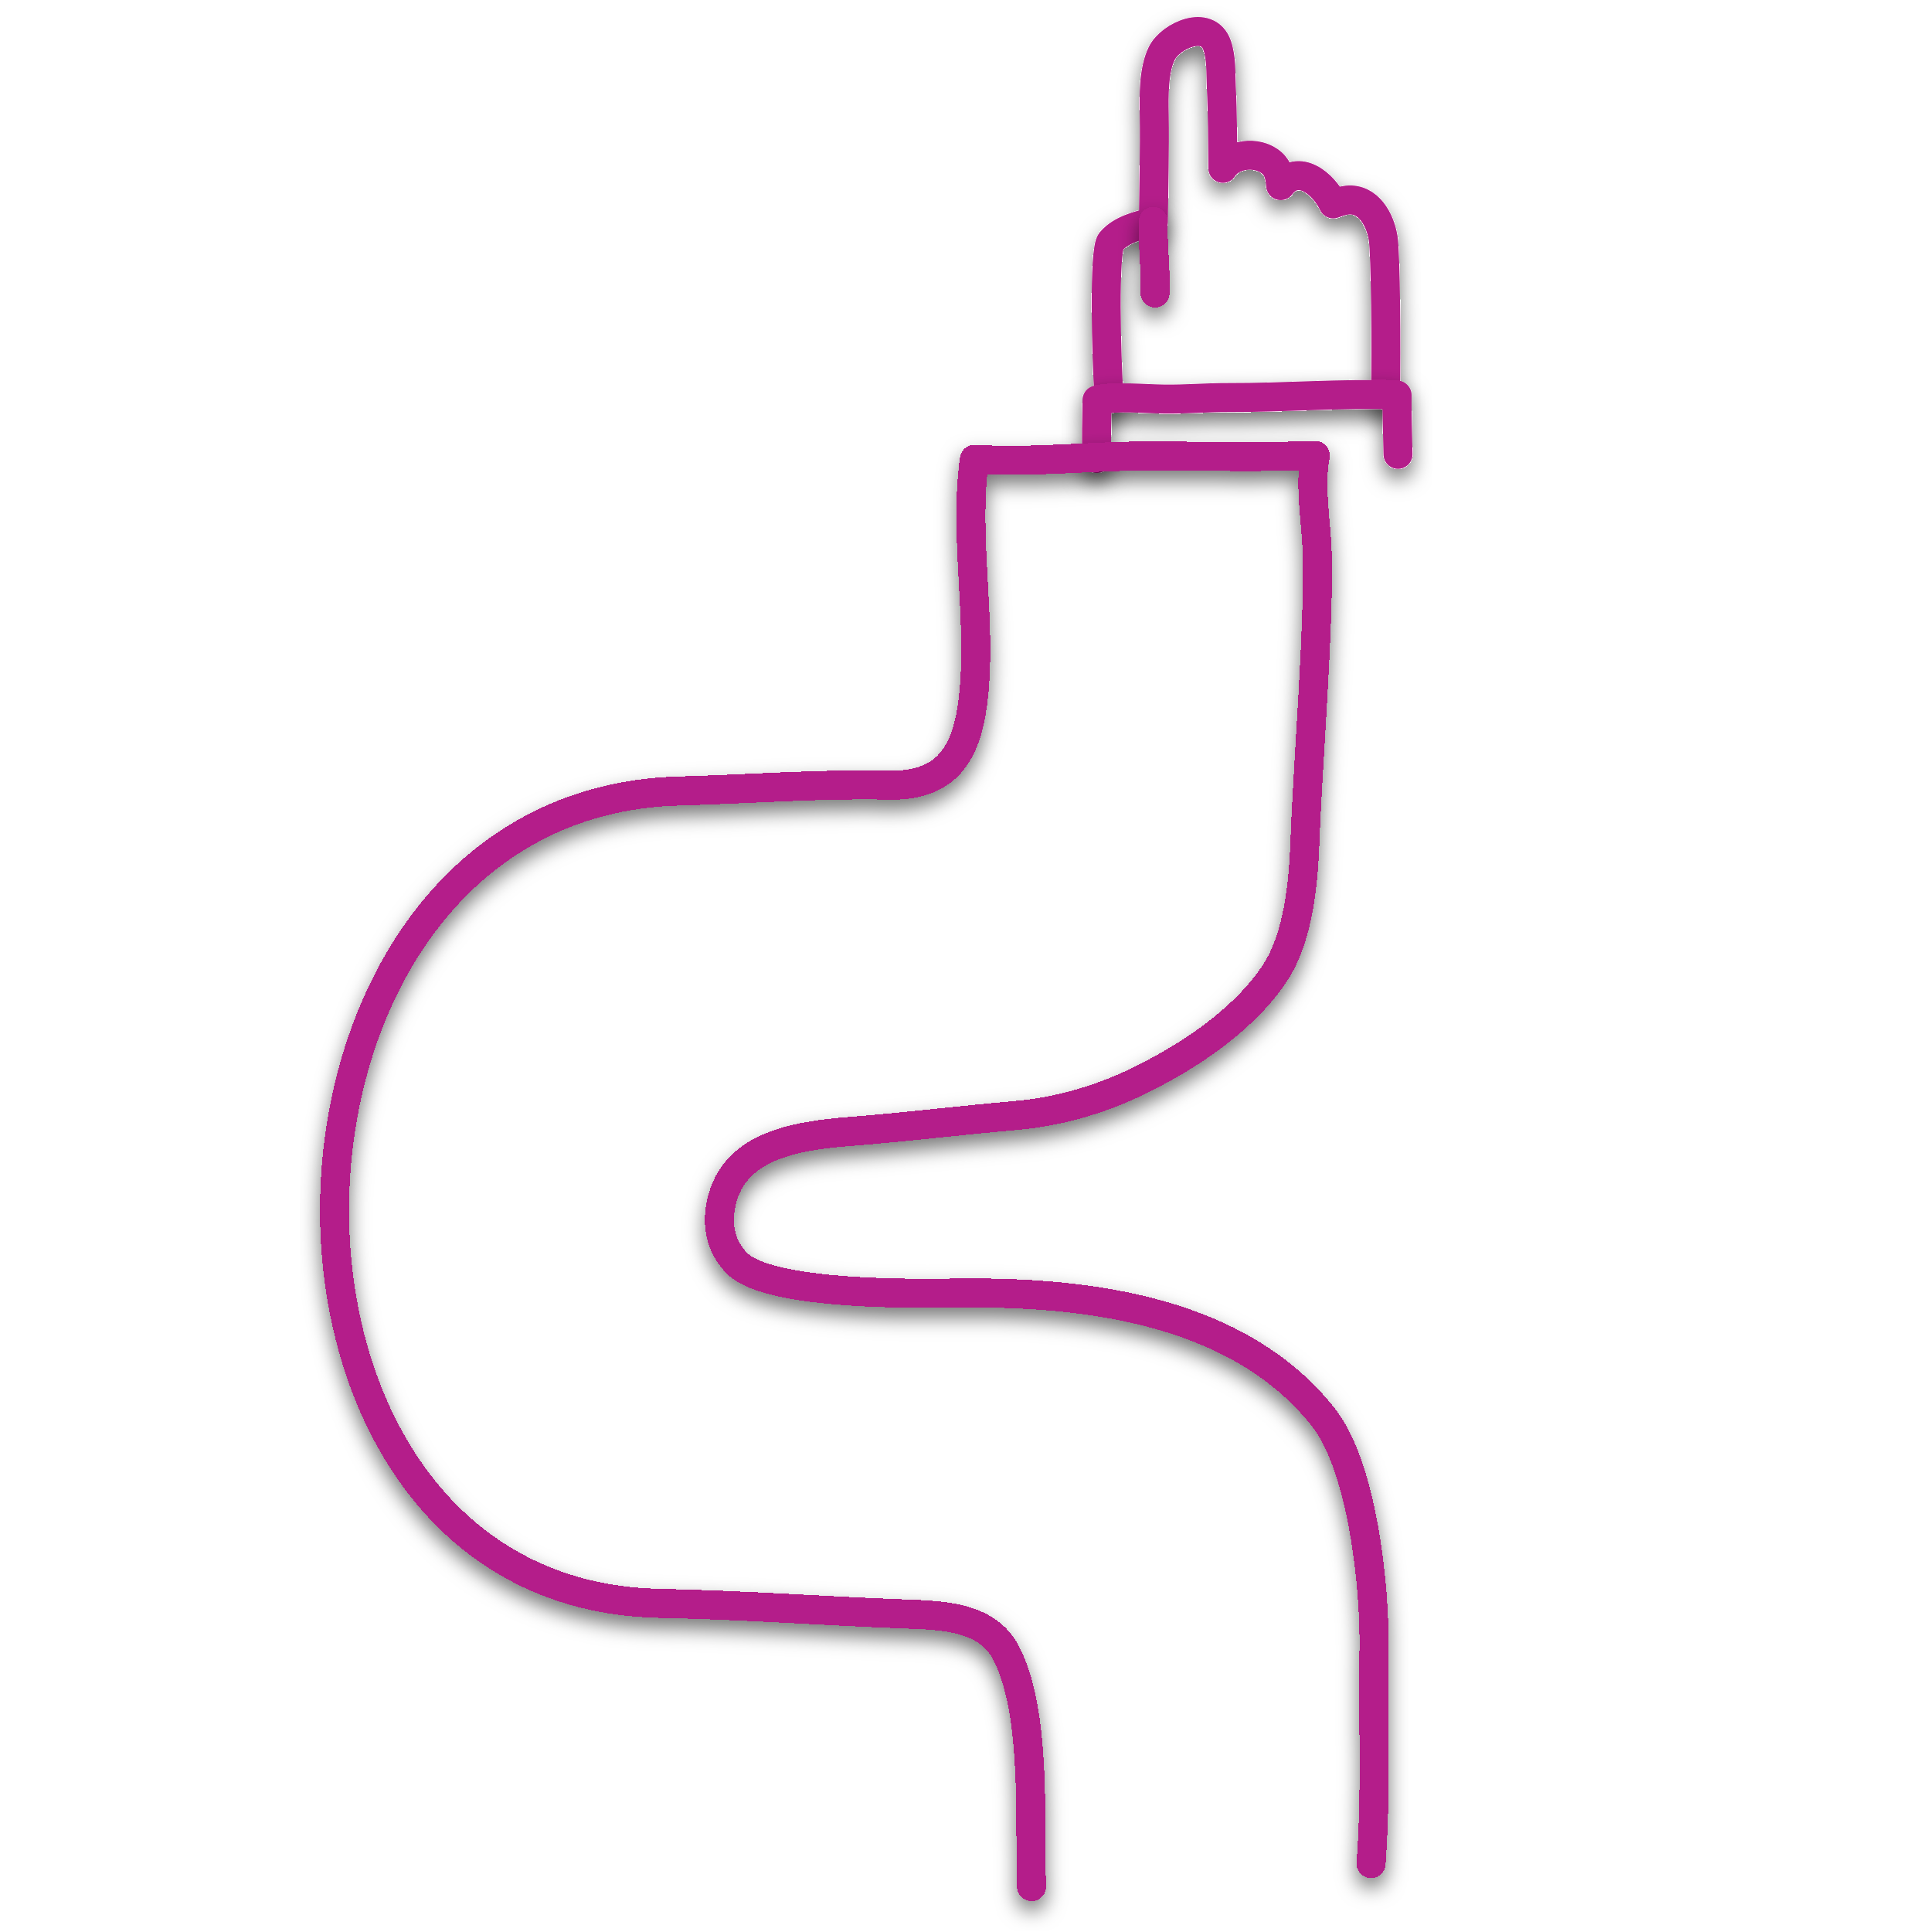
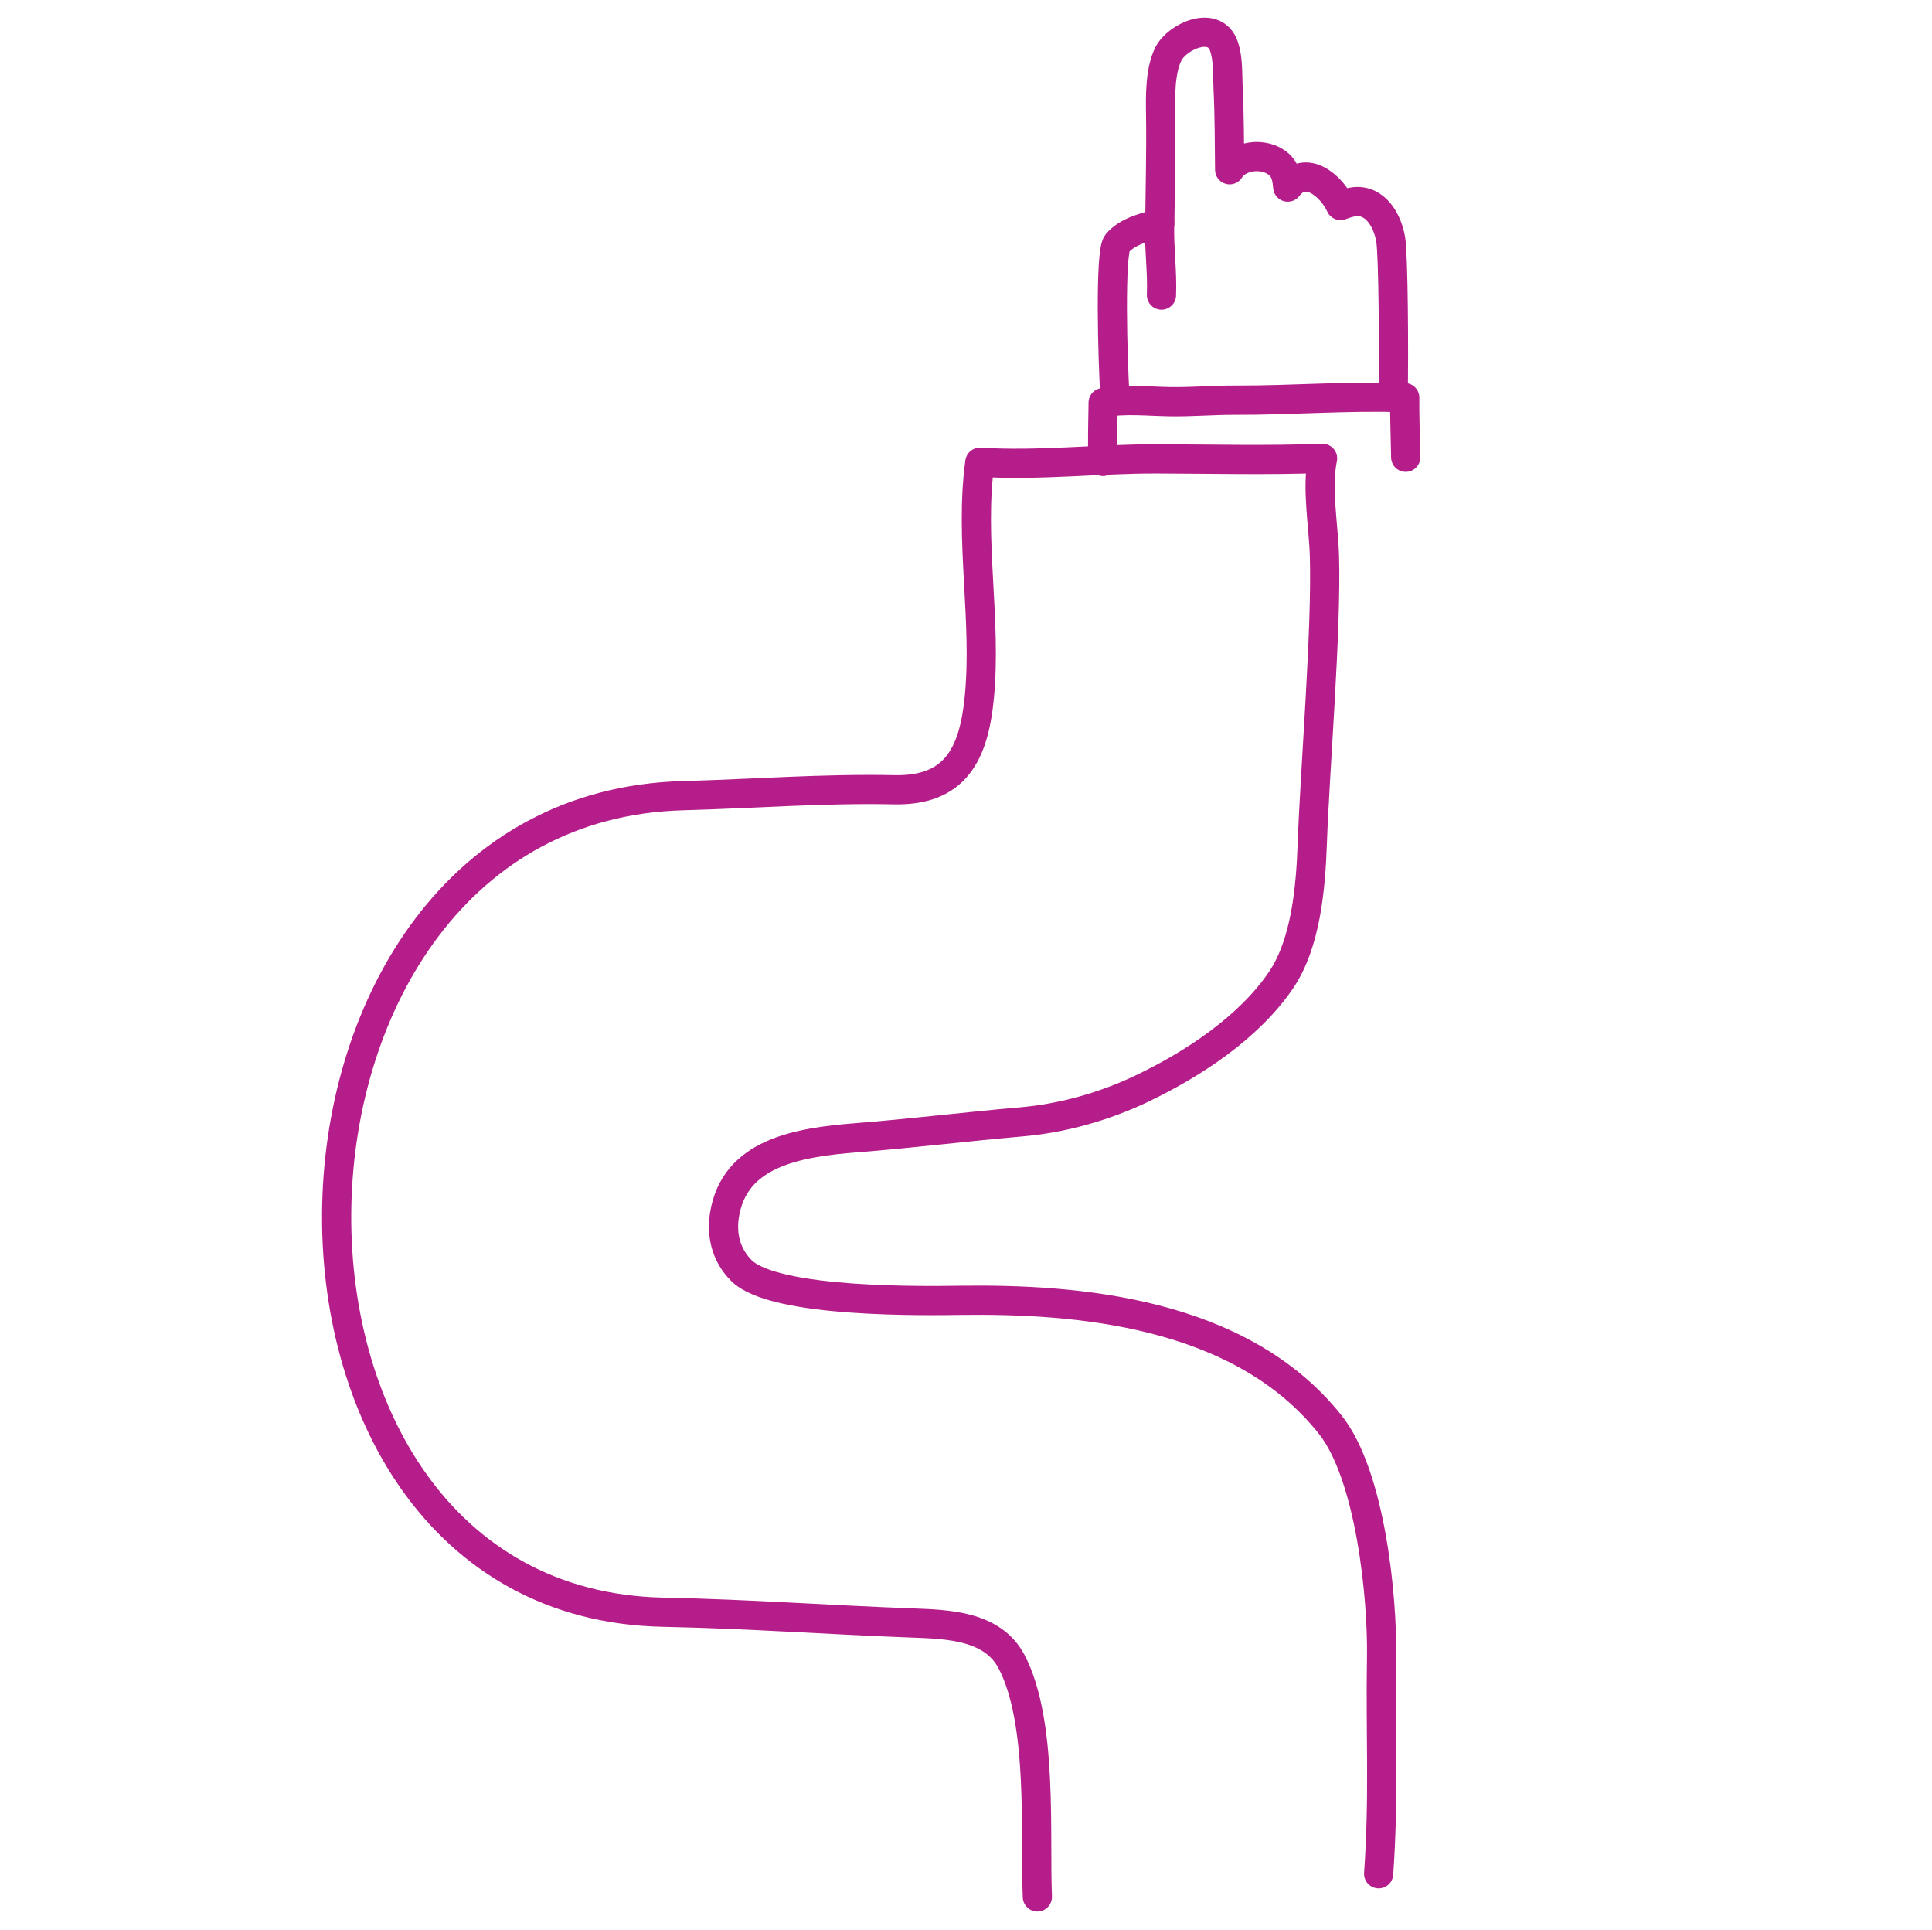
- <svg xmlns="http://www.w3.org/2000/svg" width="793" height="798" viewBox="0 0 793 798" fill="none">
-   <g filter="url(#filter0_d_192_460)">
-     <path d="M458.155 164.252C457.03 146.957 455.944 103.337 458.974 99.76C463.201 94.769 470.449 93.109 476.492 91.531C476.646 76.841 477.068 62.09 476.847 47.399C476.731 39.709 476.494 28.991 480.013 21.95C483.622 14.731 499.014 7.761 502.825 18.709C504.684 24.048 504.281 30.169 504.556 35.739C505.114 46.997 505.077 58.27 505.21 69.536C509.505 62.763 521.437 62.282 526.518 68.421C528.402 70.698 528.836 73.788 529.084 76.655C536.395 67.092 547.038 76.078 550.772 84.216C552.704 83.558 554.562 82.843 556.614 82.647C565.387 81.809 570.203 90.805 571.407 98.25C572.472 104.84 572.745 144.165 572.392 163.175" stroke="#B41D8A" stroke-width="12" stroke-miterlimit="1.5" stroke-linecap="round" stroke-linejoin="round" />
-   </g>
-   <g filter="url(#filter1_d_192_460)">
-     <path d="M476.441 91.455C476.107 101.28 477.578 111.189 477.184 121.037" stroke="#B41D8A" stroke-width="12" stroke-miterlimit="1.5" stroke-linecap="round" stroke-linejoin="round" shape-rendering="crispEdges" />
-   </g>
-   <g filter="url(#filter2_d_192_460)">
-     <path d="M453.129 189.368C452.853 181.295 453.08 173.031 453.22 165.22C462.451 163.609 471.672 164.701 480.943 164.834C489.79 164.962 498.662 164.17 507.523 164.205C530.693 164.297 553.983 162.341 577.162 163.17C577.054 169.603 577.424 179.327 577.559 187.665" stroke="#B41D8A" stroke-width="12" stroke-miterlimit="1.5" stroke-linecap="round" stroke-linejoin="round" />
-   </g>
-   <g filter="url(#filter3_d_192_460)">
-     <path d="M426.178 779.251C425.109 753.69 428.615 707.532 415.594 682.617C407.839 667.777 389.468 667.227 374.932 666.685C338.161 665.315 309.11 663.029 272.21 662.245C88.887 658.351 95.556 331.738 280.531 326.723C309.52 325.938 338.294 323.679 367.373 324.288C392.697 324.818 400.072 309.329 402.32 286.388C405.439 254.539 398.188 221.255 402.544 189.706C426.859 191.214 451.118 188.255 475.381 188.323C497.949 188.385 520.821 188.965 543.392 188.12C540.883 200.349 543.8 215.72 544.164 228.263C545.053 258.91 540.267 315.7 539.168 346.36C538.525 364.29 536.623 387.33 526.288 402.561C513.049 422.069 489.911 437.208 468.842 447.222C453.435 454.544 436.47 459.3 419.489 460.769C397.043 462.711 374.334 465.523 351.97 467.271C327.566 469.178 301.579 473.484 297.574 499.118C296.254 507.567 298.395 515.781 304.594 521.902C318.353 535.485 381.292 534.256 395.086 534.085C441.444 533.506 509.491 538.397 546.61 585.254C563.052 606.009 568.051 656.02 567.643 680.686C567.111 712.848 568.702 737.639 566.44 769.753" stroke="#B41D8A" stroke-width="12" stroke-miterlimit="1.5" stroke-linecap="round" stroke-linejoin="round" shape-rendering="crispEdges" />
-   </g>
-   <defs>
-     <filter id="filter0_d_192_460" x="442.805" y="2.82" width="143.932" height="179.632" filterUnits="userSpaceOnUse" color-interpolation-filters="sRGB">
-       <feFlood flood-opacity="0" result="BackgroundImageFix" />
-       <feColorMatrix in="SourceAlpha" type="matrix" values="0 0 0 0 0 0 0 0 0 0 0 0 0 0 0 0 0 0 127 0" result="hardAlpha" />
-       <feOffset dy="4" />
-       <feGaussianBlur stdDeviation="4.1" />
-       <feComposite in2="hardAlpha" operator="out" />
-       <feColorMatrix type="matrix" values="0 0 0 0 0 0 0 0 0 0 0 0 0 0 0 0 0 0 0.54 0" />
-       <feBlend mode="normal" in2="BackgroundImageFix" result="effect1_dropShadow_192_460" />
-       <feBlend mode="normal" in="SourceGraphic" in2="effect1_dropShadow_192_460" result="shape" />
-     </filter>
-     <filter id="filter1_d_192_460" x="462.192" y="81.255" width="29.259" height="57.982" filterUnits="userSpaceOnUse" color-interpolation-filters="sRGB">
-       <feFlood flood-opacity="0" result="BackgroundImageFix" />
-       <feColorMatrix in="SourceAlpha" type="matrix" values="0 0 0 0 0 0 0 0 0 0 0 0 0 0 0 0 0 0 127 0" result="hardAlpha" />
-       <feOffset dy="4" />
-       <feGaussianBlur stdDeviation="4.1" />
-       <feComposite in2="hardAlpha" operator="out" />
-       <feColorMatrix type="matrix" values="0 0 0 0 0 0 0 0 0 0 0 0 0 0 0 0 0 0 0.54 0" />
-       <feBlend mode="normal" in2="BackgroundImageFix" result="effect1_dropShadow_192_460" />
-       <feBlend mode="normal" in="SourceGraphic" in2="effect1_dropShadow_192_460" result="shape" />
-     </filter>
-     <filter id="filter2_d_192_460" x="438.799" y="152.765" width="152.96" height="54.804" filterUnits="userSpaceOnUse" color-interpolation-filters="sRGB">
-       <feFlood flood-opacity="0" result="BackgroundImageFix" />
-       <feColorMatrix in="SourceAlpha" type="matrix" values="0 0 0 0 0 0 0 0 0 0 0 0 0 0 0 0 0 0 127 0" result="hardAlpha" />
-       <feOffset dy="4" />
-       <feGaussianBlur stdDeviation="4.1" />
-       <feComposite in2="hardAlpha" operator="out" />
-       <feColorMatrix type="matrix" values="0 0 0 0 0 0 0 0 0 0 0 0 0 0 0 0 0 0 0.54 0" />
-       <feBlend mode="normal" in2="BackgroundImageFix" result="effect1_dropShadow_192_460" />
-       <feBlend mode="normal" in="SourceGraphic" in2="effect1_dropShadow_192_460" result="shape" />
-     </filter>
-     <filter id="filter3_d_192_460" x="124.002" y="177.92" width="457.895" height="619.531" filterUnits="userSpaceOnUse" color-interpolation-filters="sRGB">
-       <feFlood flood-opacity="0" result="BackgroundImageFix" />
-       <feColorMatrix in="SourceAlpha" type="matrix" values="0 0 0 0 0 0 0 0 0 0 0 0 0 0 0 0 0 0 127 0" result="hardAlpha" />
-       <feOffset dy="4" />
-       <feGaussianBlur stdDeviation="4.1" />
-       <feComposite in2="hardAlpha" operator="out" />
-       <feColorMatrix type="matrix" values="0 0 0 0 0 0 0 0 0 0 0 0 0 0 0 0 0 0 0.54 0" />
-       <feBlend mode="normal" in2="BackgroundImageFix" result="effect1_dropShadow_192_460" />
-       <feBlend mode="normal" in="SourceGraphic" in2="effect1_dropShadow_192_460" result="shape" />
-     </filter>
-   </defs>
+ <svg xmlns="http://www.w3.org/2000/svg" width="794" height="793" viewBox="0 0 794 793" fill="none">
+   <path d="M458.304 164.472C457.179 147.178 456.094 103.558 459.123 99.981C463.35 94.989 470.598 93.33 476.642 91.751C476.795 77.061 477.217 62.31 476.996 47.62C476.88 39.929 476.643 29.212 480.163 22.17C483.771 14.952 499.163 7.981 502.974 18.929C504.833 24.269 504.43 30.39 504.706 35.959C505.264 47.217 505.226 58.491 505.359 69.757C509.654 62.983 521.586 62.502 526.667 68.642C528.551 70.918 528.985 74.009 529.233 76.875C536.544 67.312 547.188 76.298 550.921 84.436C552.854 83.779 554.711 83.063 556.764 82.867C565.536 82.029 570.352 91.025 571.556 98.471C572.621 105.06 572.894 144.385 572.541 163.395" stroke="#B41D8A" stroke-width="12" stroke-miterlimit="1.5" stroke-linecap="round" stroke-linejoin="round" />
+   <path d="M476.591 91.675C476.256 101.5 477.727 111.41 477.333 121.257" stroke="#B41D8A" stroke-width="12" stroke-miterlimit="1.5" stroke-linecap="round" stroke-linejoin="round" />
+   <path d="M453.279 189.589C453.002 181.516 453.229 173.251 453.369 165.44C462.6 163.829 471.821 164.921 481.092 165.055C489.94 165.182 498.812 164.39 507.672 164.425C530.842 164.518 554.133 162.561 577.312 163.39C577.204 169.823 577.573 179.547 577.708 187.885" stroke="#B41D8A" stroke-width="12" stroke-miterlimit="1.5" stroke-linecap="round" stroke-linejoin="round" />
+   <path d="M426.328 779.471C425.259 753.91 428.765 707.752 415.744 682.837C407.989 667.998 389.618 667.447 375.081 666.906C338.31 665.535 309.259 663.249 272.36 662.466C89.037 658.571 95.705 331.958 280.681 326.944C309.669 326.158 338.444 323.9 367.522 324.509C392.847 325.038 400.222 309.549 402.469 286.608C405.589 254.759 398.337 221.475 402.693 189.926C427.008 191.434 451.268 188.475 475.531 188.543C498.099 188.605 520.971 189.185 543.541 188.34C541.033 200.569 543.95 215.941 544.314 228.483C545.202 259.131 540.417 315.92 539.317 346.58C538.674 364.51 536.772 387.551 526.437 402.781C513.199 422.29 490.06 437.428 468.992 447.442C453.585 454.765 436.619 459.52 419.639 460.989C397.193 462.931 374.484 465.743 352.12 467.491C327.716 469.398 301.729 473.704 297.723 499.339C296.403 507.788 298.544 516.001 304.744 522.122C318.502 535.706 381.441 534.476 395.235 534.305C441.593 533.726 509.64 538.618 546.76 585.474C563.201 606.229 568.2 656.241 567.793 680.906C567.26 713.068 568.852 737.859 566.589 769.973" stroke="#B41D8A" stroke-width="12" stroke-miterlimit="1.5" stroke-linecap="round" stroke-linejoin="round" />
</svg>
